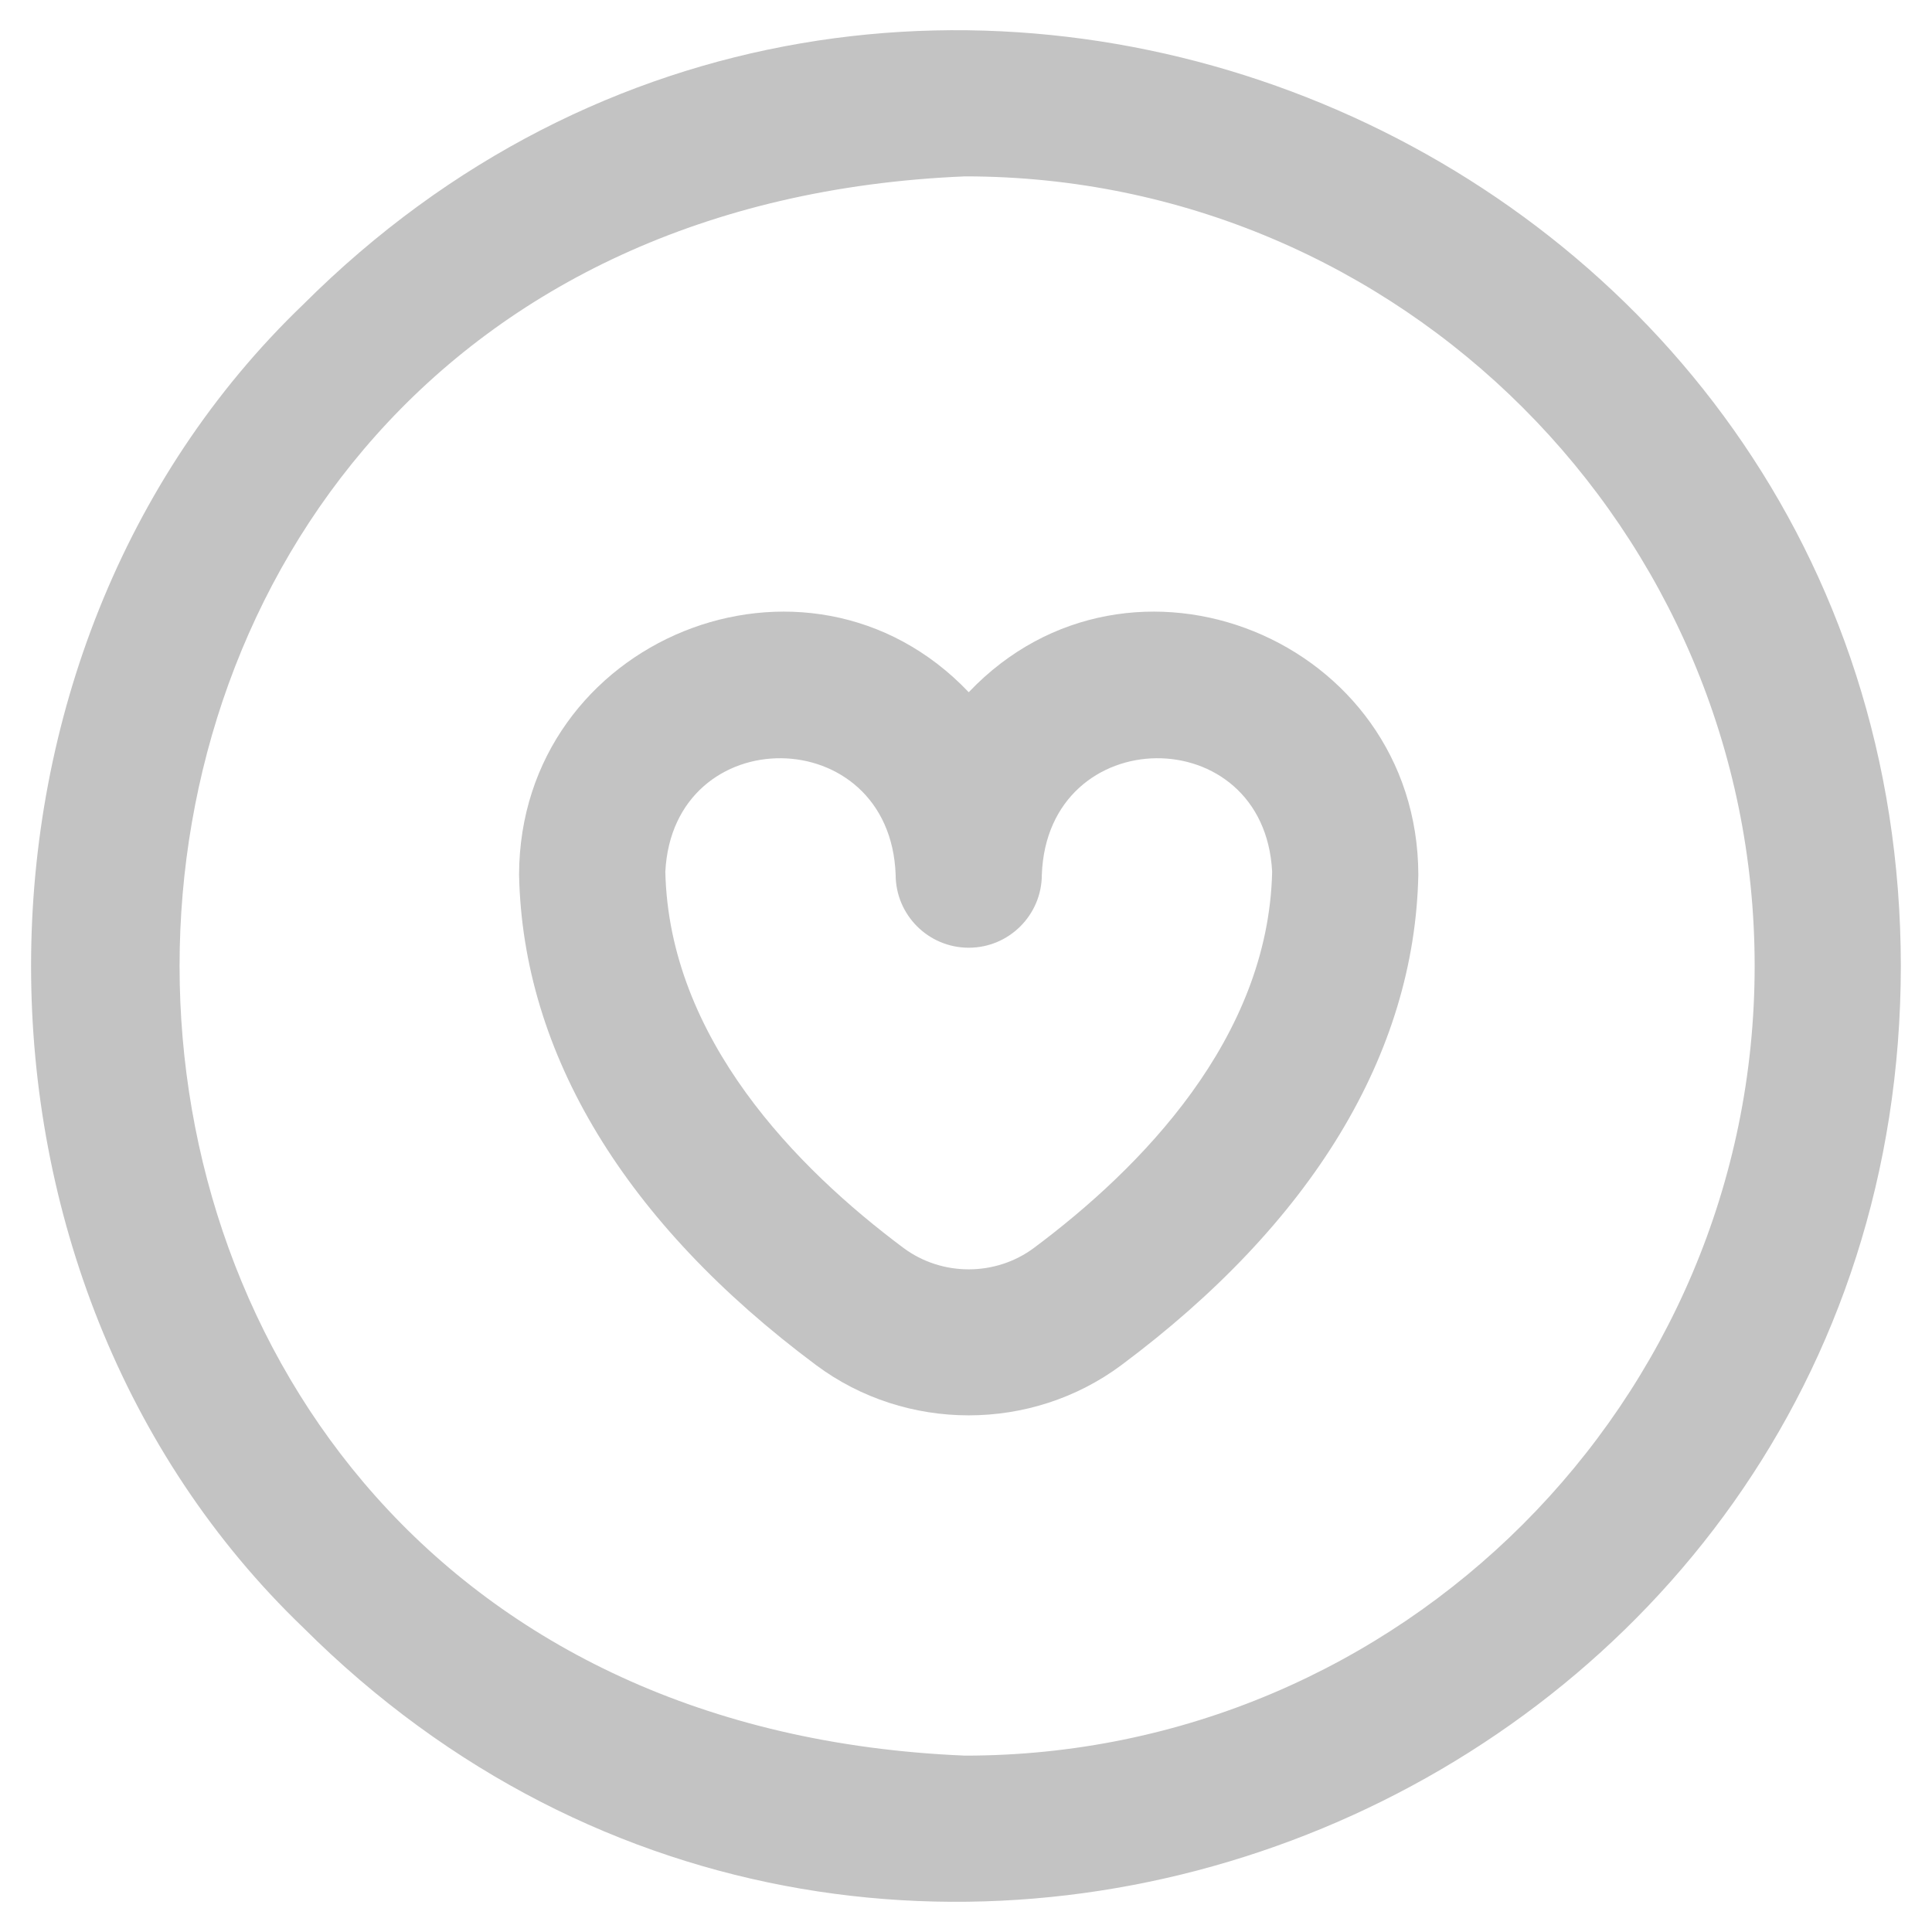
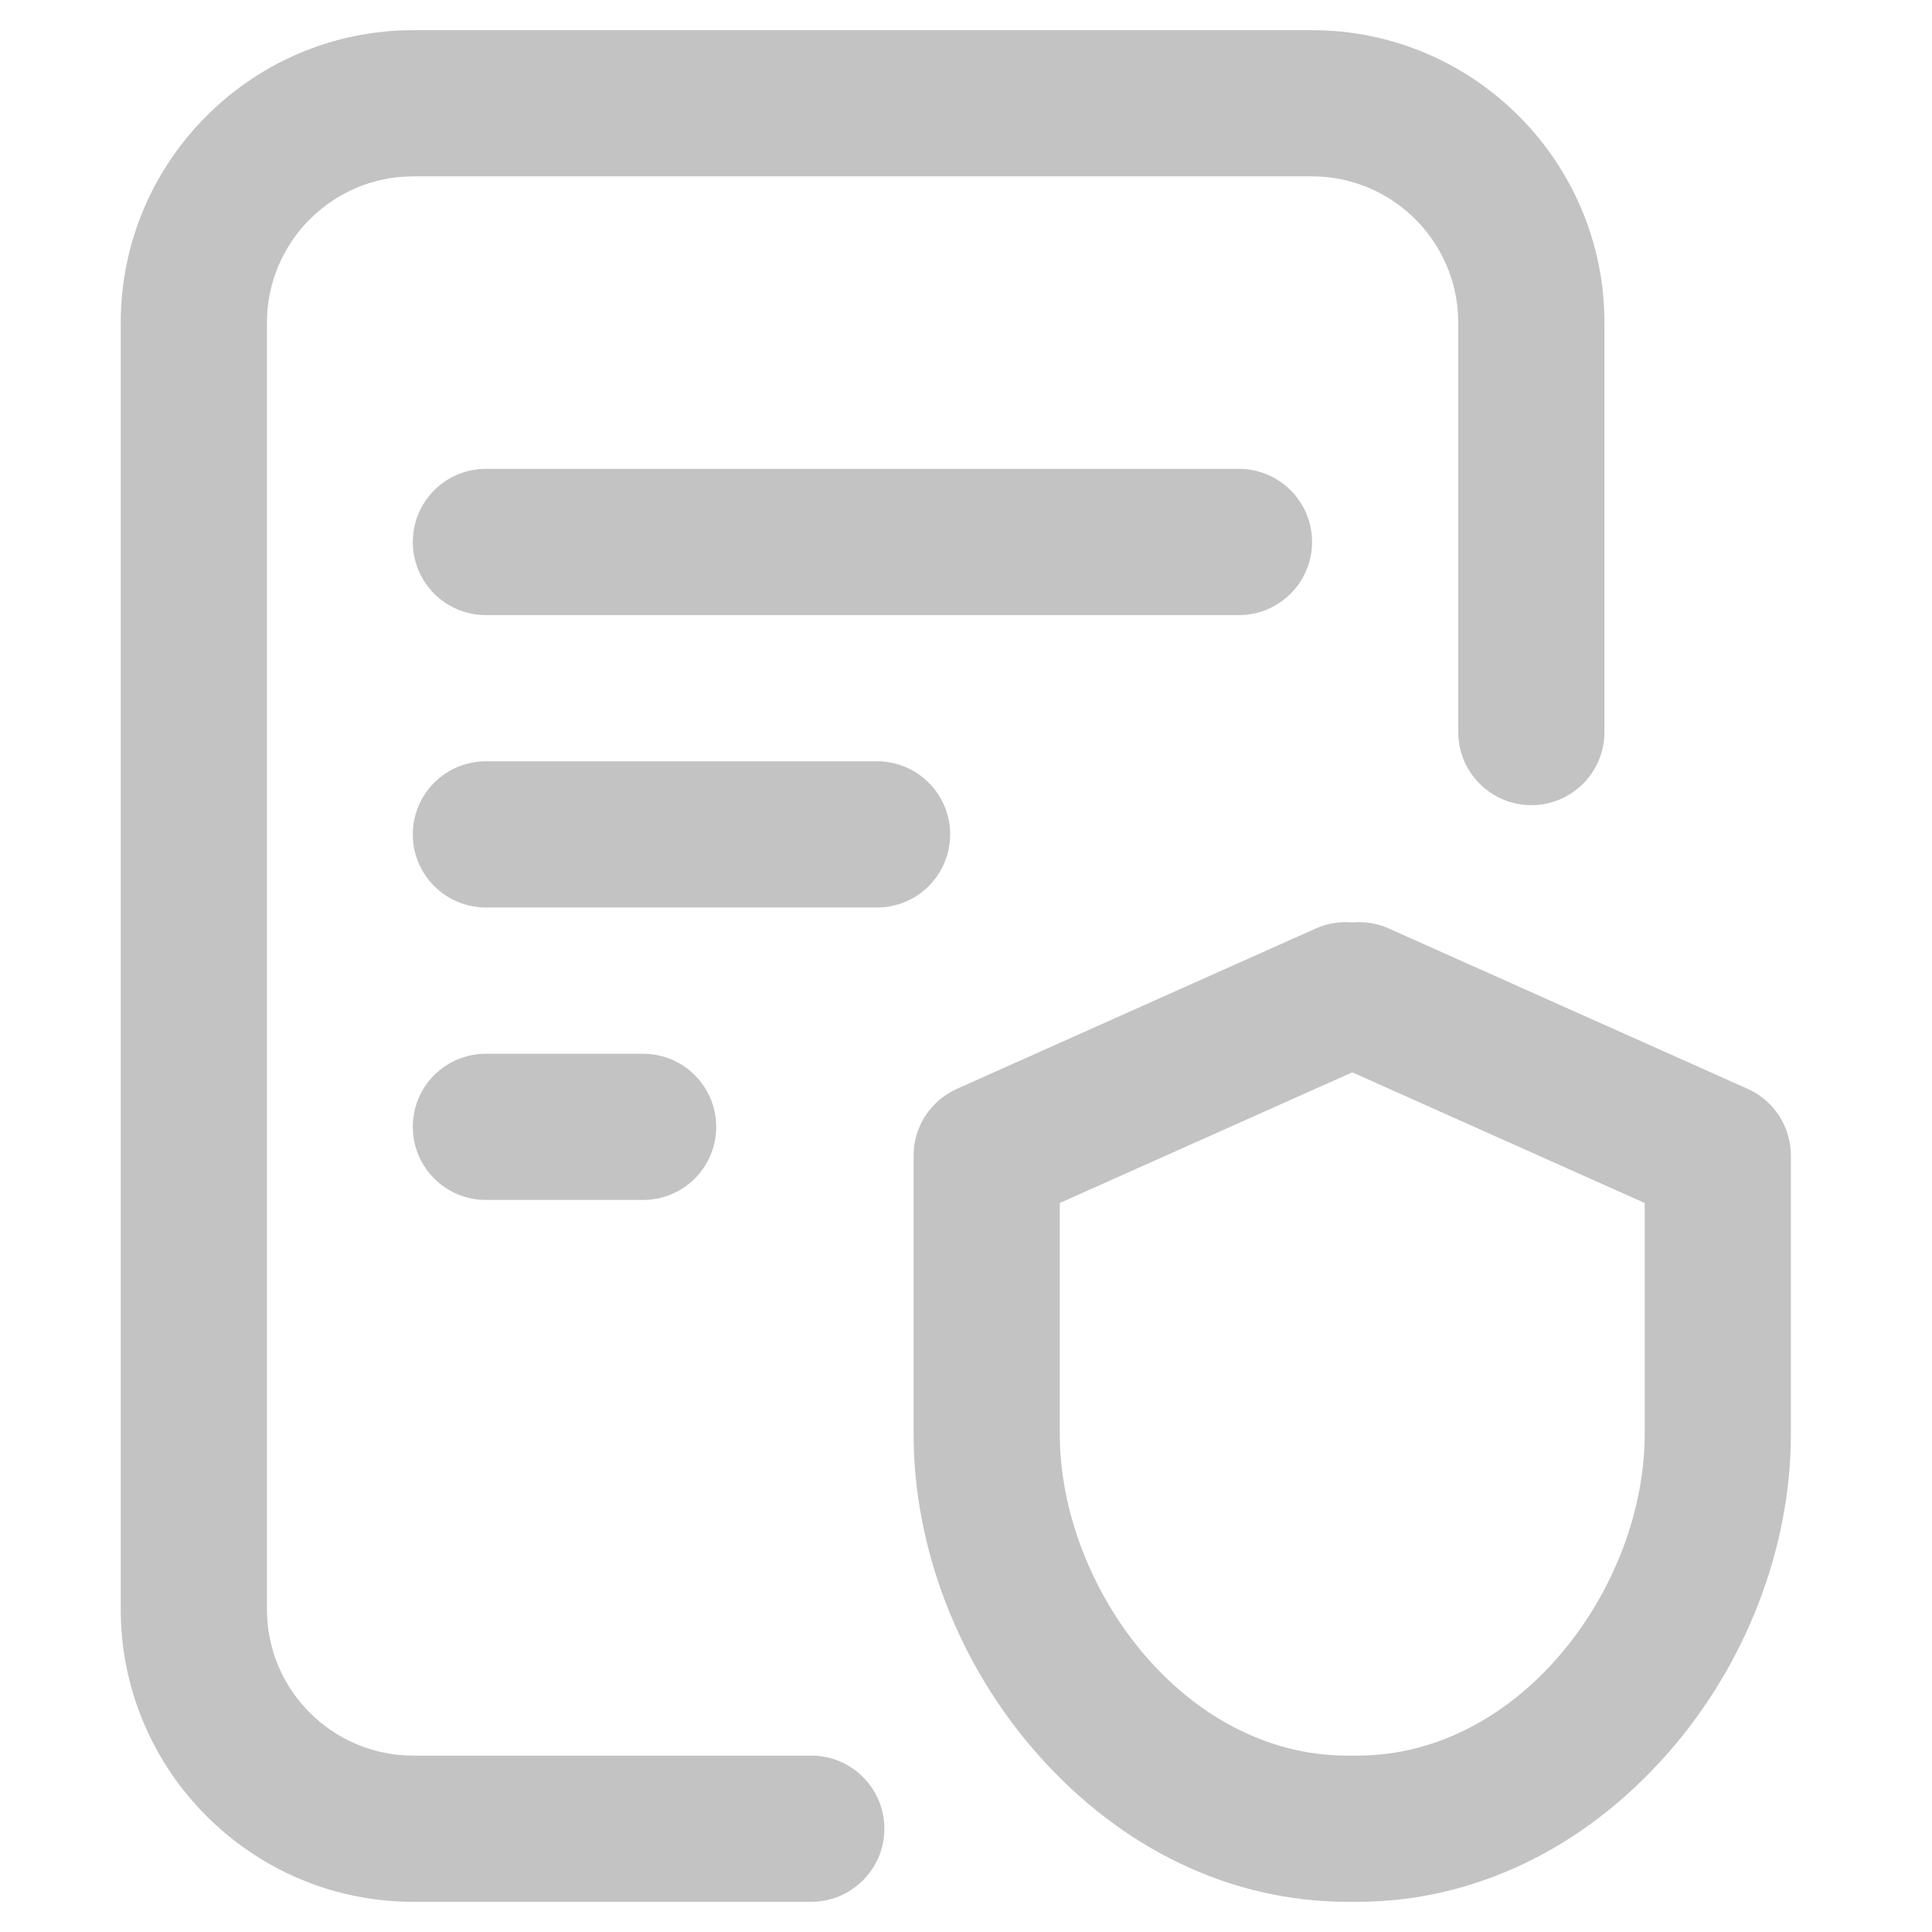
<svg xmlns="http://www.w3.org/2000/svg" width="24" height="24" viewBox="0 0 24 24" fill="none">
-   <path d="M6.448 10.865C6.448 10.859 6.448 10.871 6.448 10.865V10.865ZM17.619 10.865C17.574 13.091 16.298 15.193 13.93 16.958C12.813 17.79 11.254 17.79 10.138 16.958C7.769 15.193 6.493 13.091 6.448 10.865C6.457 7.937 10.027 6.489 12.034 8.599C14.042 6.488 17.611 7.939 17.619 10.865ZM15.803 10.83C15.707 8.932 13.013 8.954 12.942 10.865C12.942 11.366 12.535 11.773 12.034 11.773C11.532 11.773 11.126 11.366 11.126 10.865C11.055 8.953 8.36 8.933 8.265 10.83C8.312 12.903 9.899 14.514 11.223 15.502C11.7 15.857 12.367 15.857 12.844 15.502C14.169 14.514 15.756 12.903 15.803 10.83ZM17.619 10.865C17.619 10.859 17.619 10.871 17.619 10.865V10.865Z" fill="#C3C3C3" />
-   <path d="M23.613 12C23.603 22.319 11.072 27.509 3.768 20.22C-0.741 15.893 -0.742 8.107 3.769 3.78C11.072 -3.509 23.604 1.682 23.613 12ZM21.797 12C21.797 6.592 17.397 2.191 11.989 2.191C-1.024 2.73 -1.02 21.272 11.989 21.809C17.397 21.809 21.797 17.408 21.797 12Z" fill="#C3C3C3" />
+   <path fill-rule="evenodd" clip-rule="evenodd" d="M10.078 21.809H5.133C4.131 21.809 3.316 20.994 3.316 19.992V4.008C3.316 3.006 4.131 2.191 5.133 2.191H16.299C17.3 2.191 18.115 3.006 18.115 4.008V9.094C18.115 9.595 18.522 10.002 19.023 10.002C19.525 10.002 19.931 9.595 19.931 9.094V4.008C19.931 2.005 18.302 0.375 16.299 0.375H5.133C3.13 0.375 1.5 2.005 1.5 4.008V19.992C1.5 21.995 3.13 23.625 5.133 23.625H10.077C10.579 23.625 10.986 23.218 10.986 22.717C10.986 22.215 10.579 21.809 10.078 21.809ZM10.895 9.457C11.396 9.457 11.803 9.864 11.803 10.365C11.803 10.867 11.396 11.273 10.895 11.273H6.036C5.534 11.273 5.128 10.867 5.128 10.365C5.128 9.864 5.534 9.457 6.036 9.457H10.895ZM5.128 13.998C5.128 13.496 5.534 13.09 6.036 13.09H7.989C8.49 13.09 8.897 13.496 8.897 13.998C8.897 14.5 8.49 14.906 7.989 14.906H6.036C5.534 14.906 5.128 14.5 5.128 13.998ZM15.39 5.824C15.892 5.824 16.299 6.231 16.299 6.732C16.299 7.234 15.892 7.641 15.39 7.641H6.036C5.534 7.641 5.128 7.234 5.128 6.732C5.128 6.231 5.534 5.824 6.036 5.824H15.39Z" fill="#C3C3C3" />
+   <path d="M21.71 13.526L17.252 11.534C17.104 11.468 16.949 11.445 16.798 11.459C16.648 11.445 16.492 11.468 16.345 11.534L11.887 13.526C11.56 13.672 11.349 13.997 11.349 14.355V17.814C11.349 19.234 11.91 20.684 12.889 21.791C13.934 22.974 15.3 23.625 16.737 23.625H16.86C18.297 23.625 19.663 22.974 20.708 21.791C21.686 20.684 22.247 19.234 22.247 17.814V14.355C22.247 13.997 22.037 13.672 21.71 13.526ZM20.431 14.944V17.814C20.431 19.7 18.904 21.809 16.86 21.809H16.737C14.693 21.809 13.165 19.699 13.165 17.814V14.944L16.798 13.321L20.431 14.944H20.431Z" fill="#C3C3C3" />
</svg>
